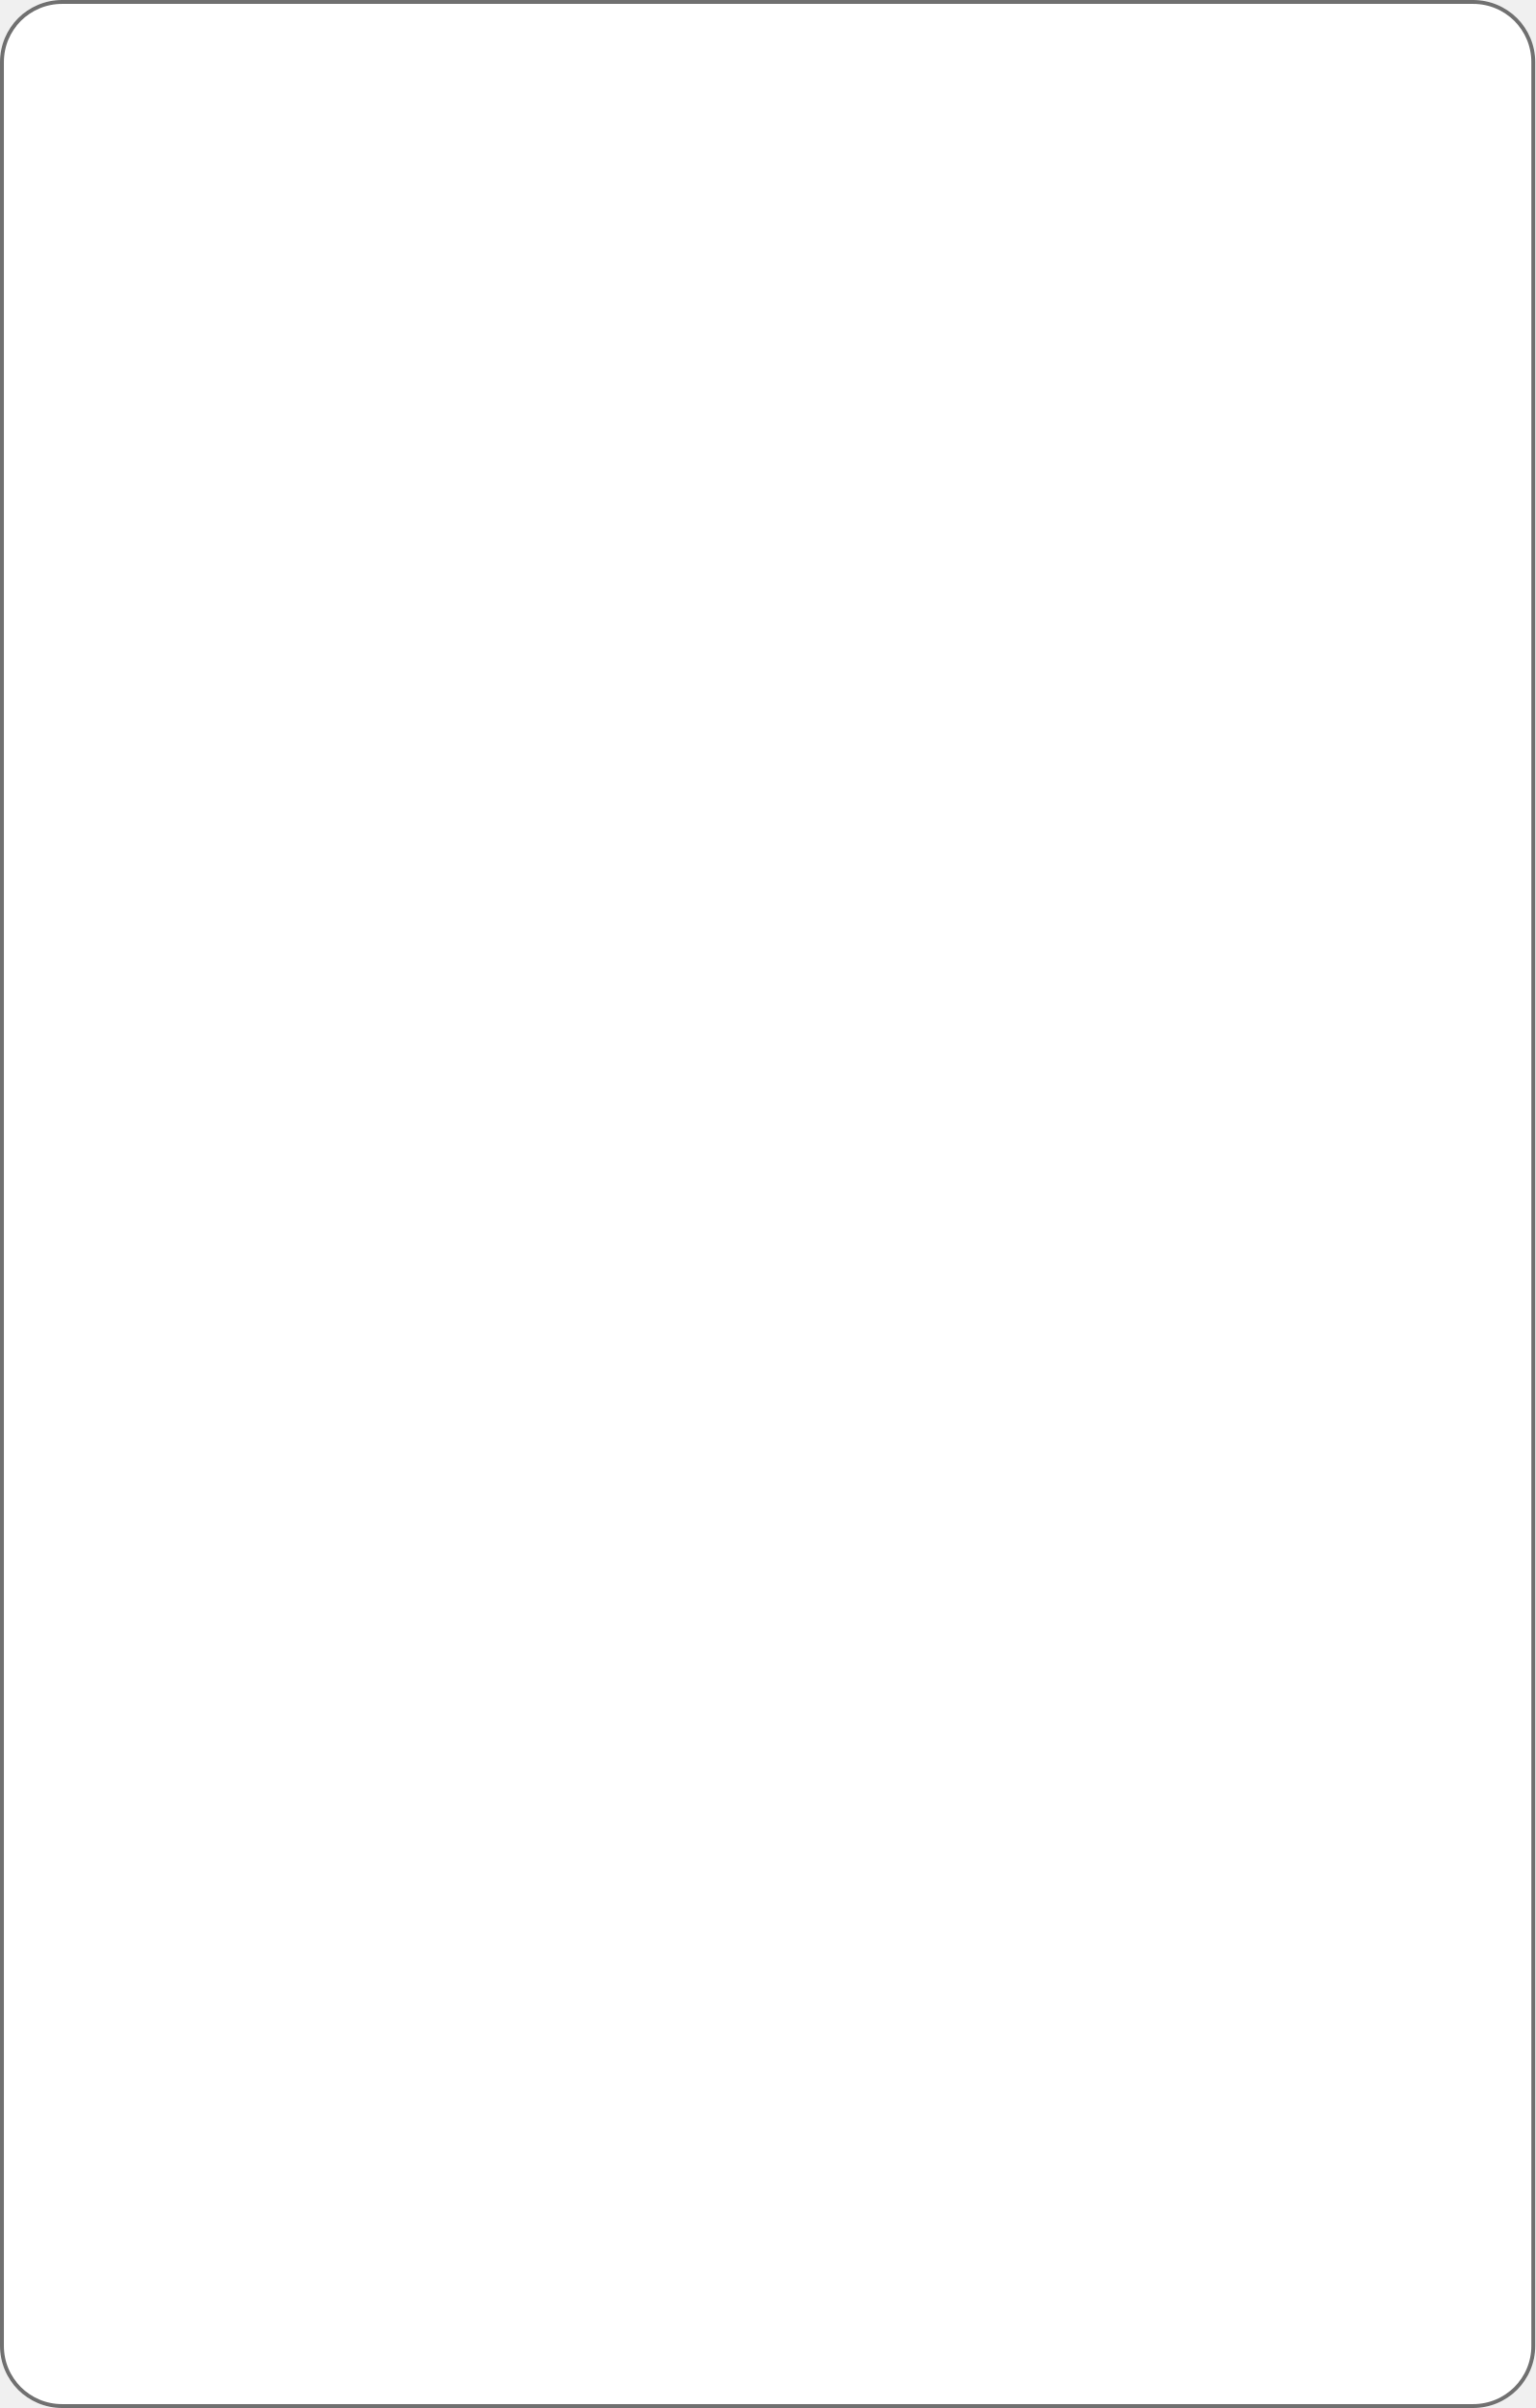
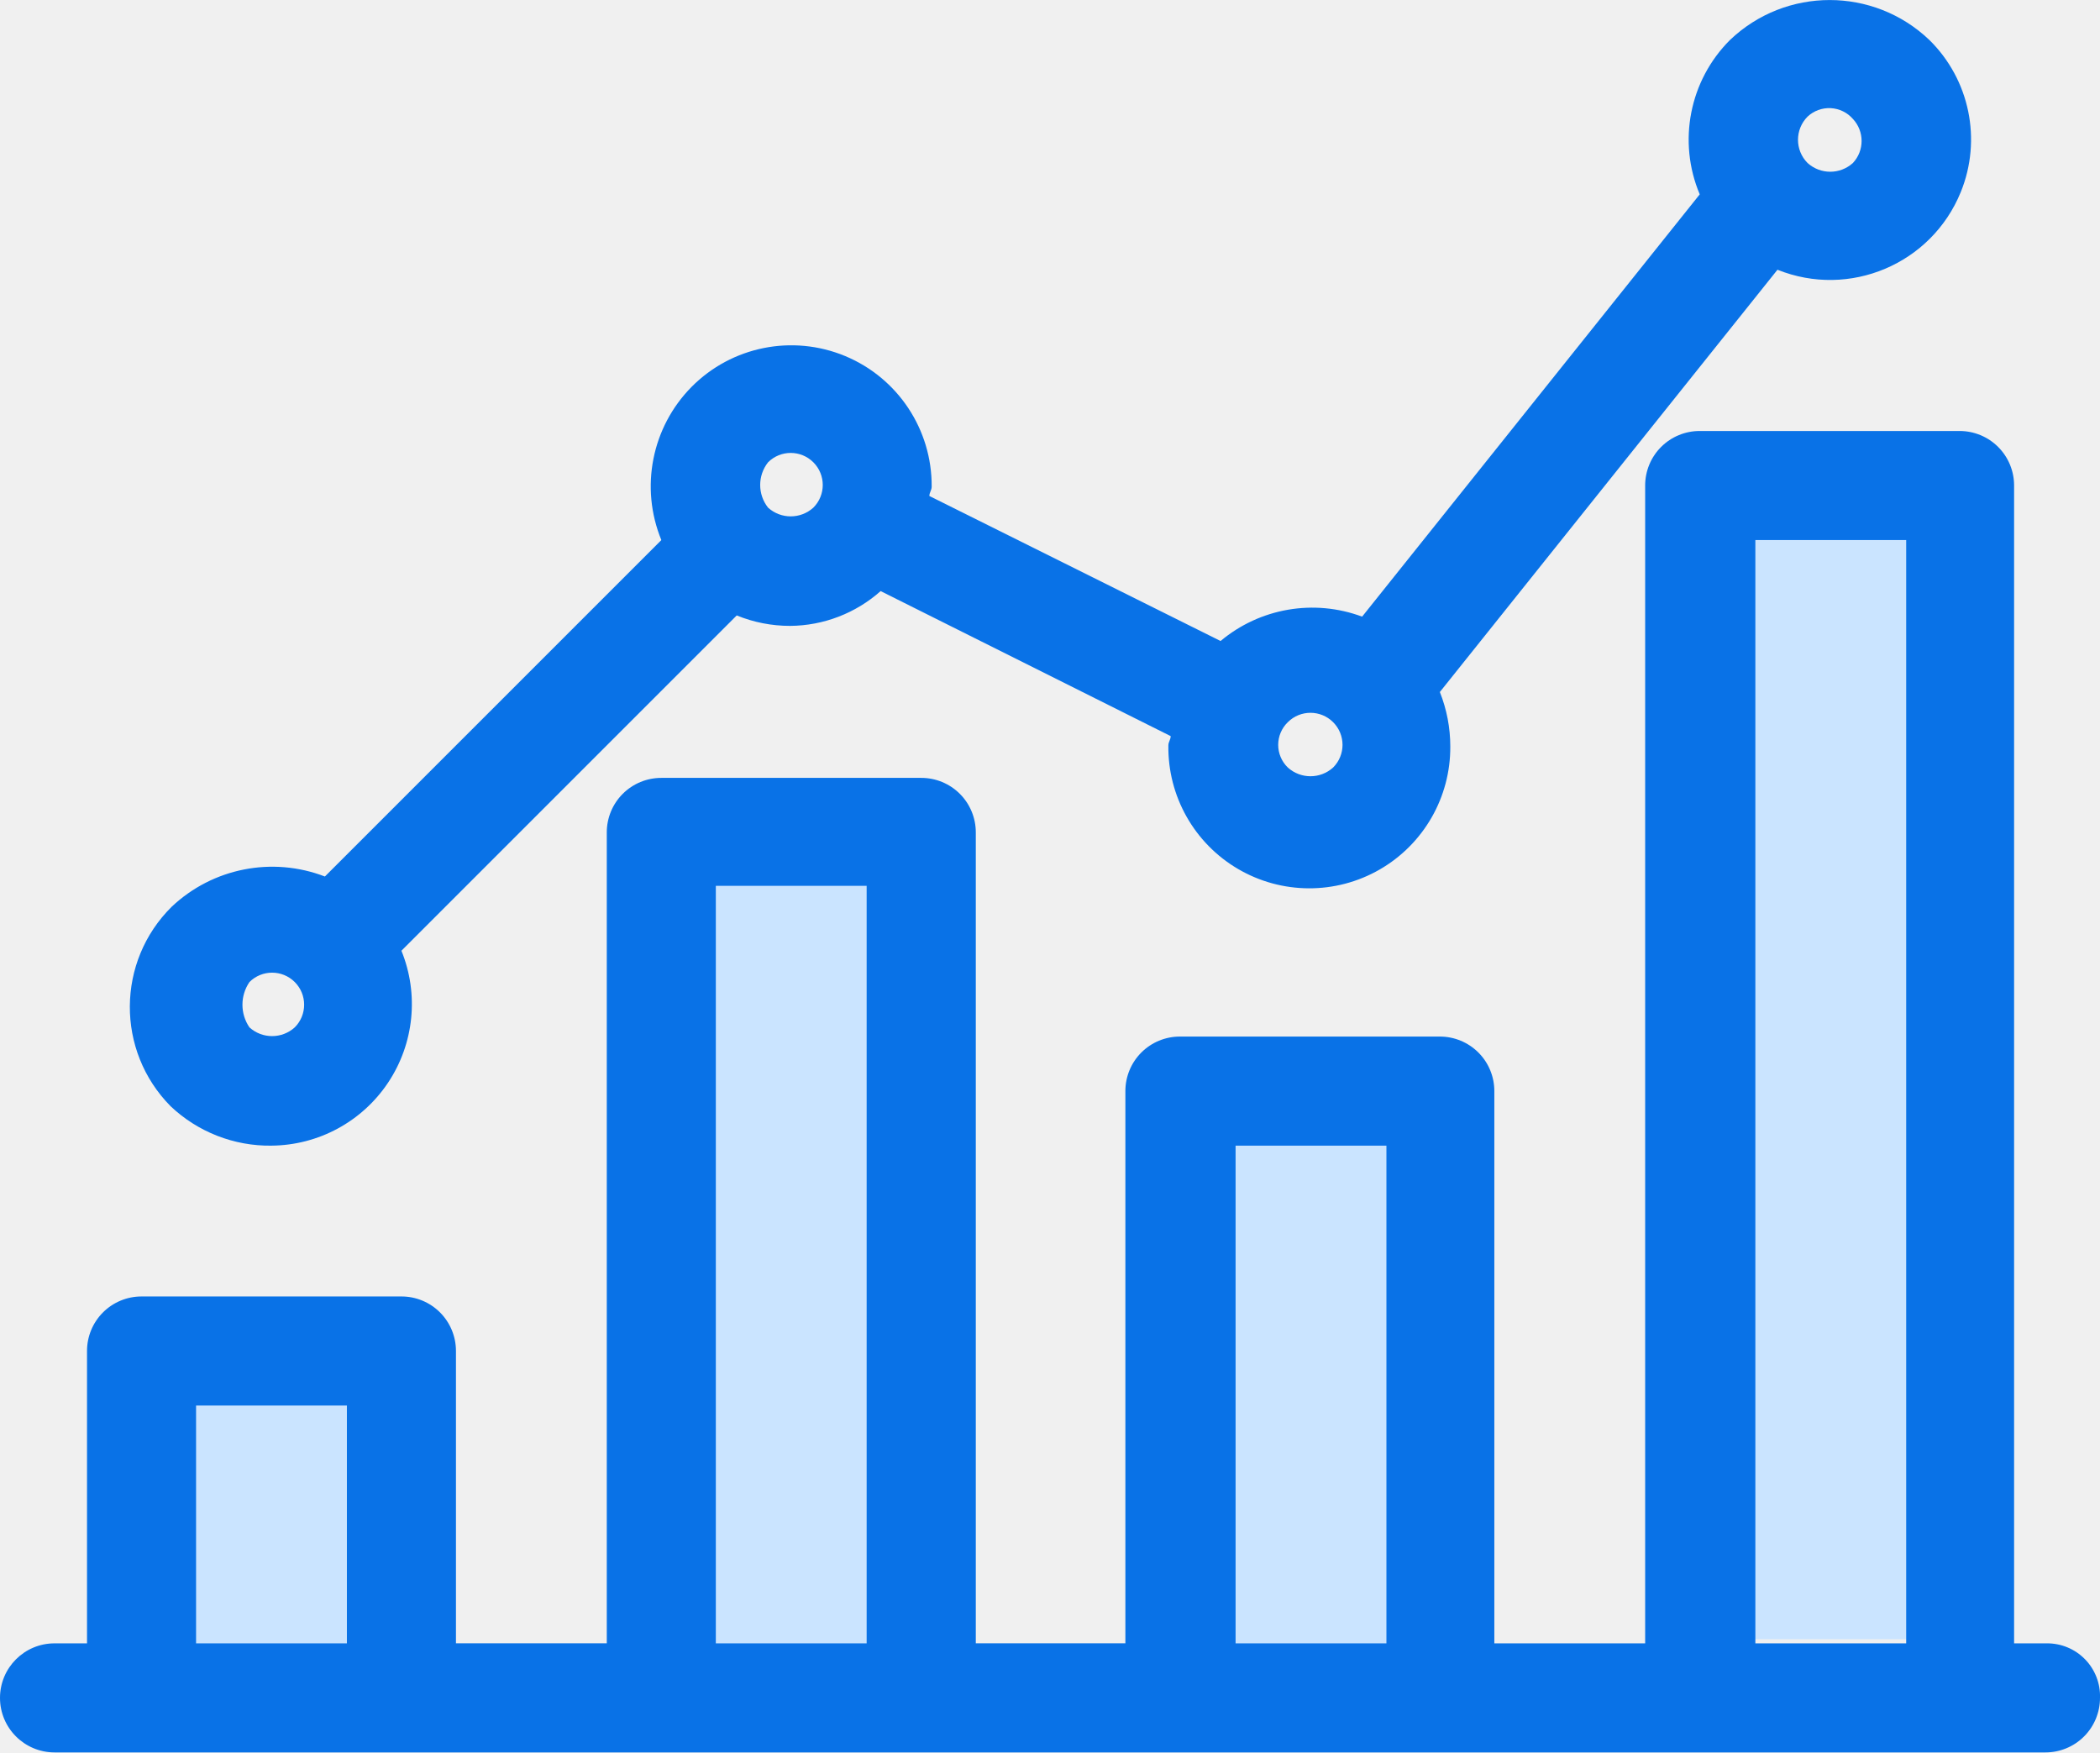
- <svg xmlns="http://www.w3.org/2000/svg" width="396" height="621" viewBox="0 0 396 621">
-   <g id="矩形_1" data-name="矩形 1" fill="#fff" stroke="#707070" stroke-width="1">
-     <rect width="396" height="621" rx="16" stroke="none" />
-     <rect x="0.5" y="0.5" width="395" height="620" rx="15.5" fill="none" />
+ <svg xmlns="http://www.w3.org/2000/svg" width="129.738" height="108.268" viewBox="0 0 129.738 108.268">
+   <g id="图表" transform="translate(-50.115 -125.809)">
+     <path id="路径_33" data-name="路径 33" d="M109.532,400.289h16.557V421H109.532Zm33.115-33.115H159.2V421H142.647Zm29.029,16.557h16.557V421H171.676Zm37.2-37.272h16.557v70.387H208.876Z" transform="translate(-51.099 -189.761)" fill="#cae4ff" />
+     <path id="路径_34" data-name="路径 34" d="M116.148,196.59a8.745,8.745,0,0,0,8.028-12.042l20.715-20.715a8.715,8.715,0,0,0,3.3.645,8.514,8.514,0,0,0,5.591-2.15l17.919,8.96c0,.215-.143.358-.143.573a8.709,8.709,0,1,0,17.417.072,9.079,9.079,0,0,0-.645-3.369l20.858-26.09a8.714,8.714,0,0,0,11.325-4.8,8.624,8.624,0,0,0-1.935-9.39,8.919,8.919,0,0,0-12.328,0,8.7,8.7,0,0,0-1.864,9.533l-20.858,26.09a8.818,8.818,0,0,0-8.745,1.505l-17.991-8.96c0-.215.143-.358.143-.573a8.673,8.673,0,0,0-14.837-6.164,8.743,8.743,0,0,0-1.864,9.461l-20.786,20.786a9.048,9.048,0,0,0-9.461,1.864,8.717,8.717,0,0,0-.072,12.328,8.893,8.893,0,0,0,6.236,2.437Zm94.9-63.577a1.95,1.95,0,0,1,2.8.143,1.994,1.994,0,0,1,0,2.724,2.086,2.086,0,0,1-2.8,0A2.033,2.033,0,0,1,211.048,133.013Zm-32.111,37.415a1.977,1.977,0,0,1,2.8,2.8,2.086,2.086,0,0,1-2.8,0A1.947,1.947,0,0,1,178.937,170.428Zm-32.111-16.056a1.977,1.977,0,0,1,2.8,2.8,2.086,2.086,0,0,1-2.8,0A2.26,2.26,0,0,1,146.826,154.372Zm-32.04,32.111a1.977,1.977,0,0,1,2.8,2.8,2.086,2.086,0,0,1-2.8,0A2.484,2.484,0,0,1,114.786,186.484Z" transform="translate(-49.261)" fill="#0972e7" />
+     <path id="路径_35" data-name="路径 35" d="M176.553,390.919h-2.007V319.386a3.365,3.365,0,0,0-3.369-3.369H155.122a3.365,3.365,0,0,0-3.369,3.369v71.534h-9.318V356.8a3.365,3.365,0,0,0-3.369-3.369H123.01a3.365,3.365,0,0,0-3.369,3.369v34.118H110.4v-50.1a3.365,3.365,0,0,0-3.369-3.369H90.971a3.365,3.365,0,0,0-3.369,3.369v50.1H78.284V372.857a3.365,3.365,0,0,0-3.369-3.369H58.86a3.365,3.365,0,0,0-3.369,3.369v18.063H53.484a3.369,3.369,0,0,0,0,6.738h123a3.365,3.365,0,0,0,3.369-3.369,3.261,3.261,0,0,0-3.3-3.369Zm-114.325,0V376.226h9.318v14.694Zm32.111,0v-46.8h9.318v46.8Zm32.111,0V360.17h9.318v30.749Zm32.111,0V322.755h9.318v68.165Z" transform="translate(0 -163.58)" fill="#0972e7" />
  </g>
</svg>
